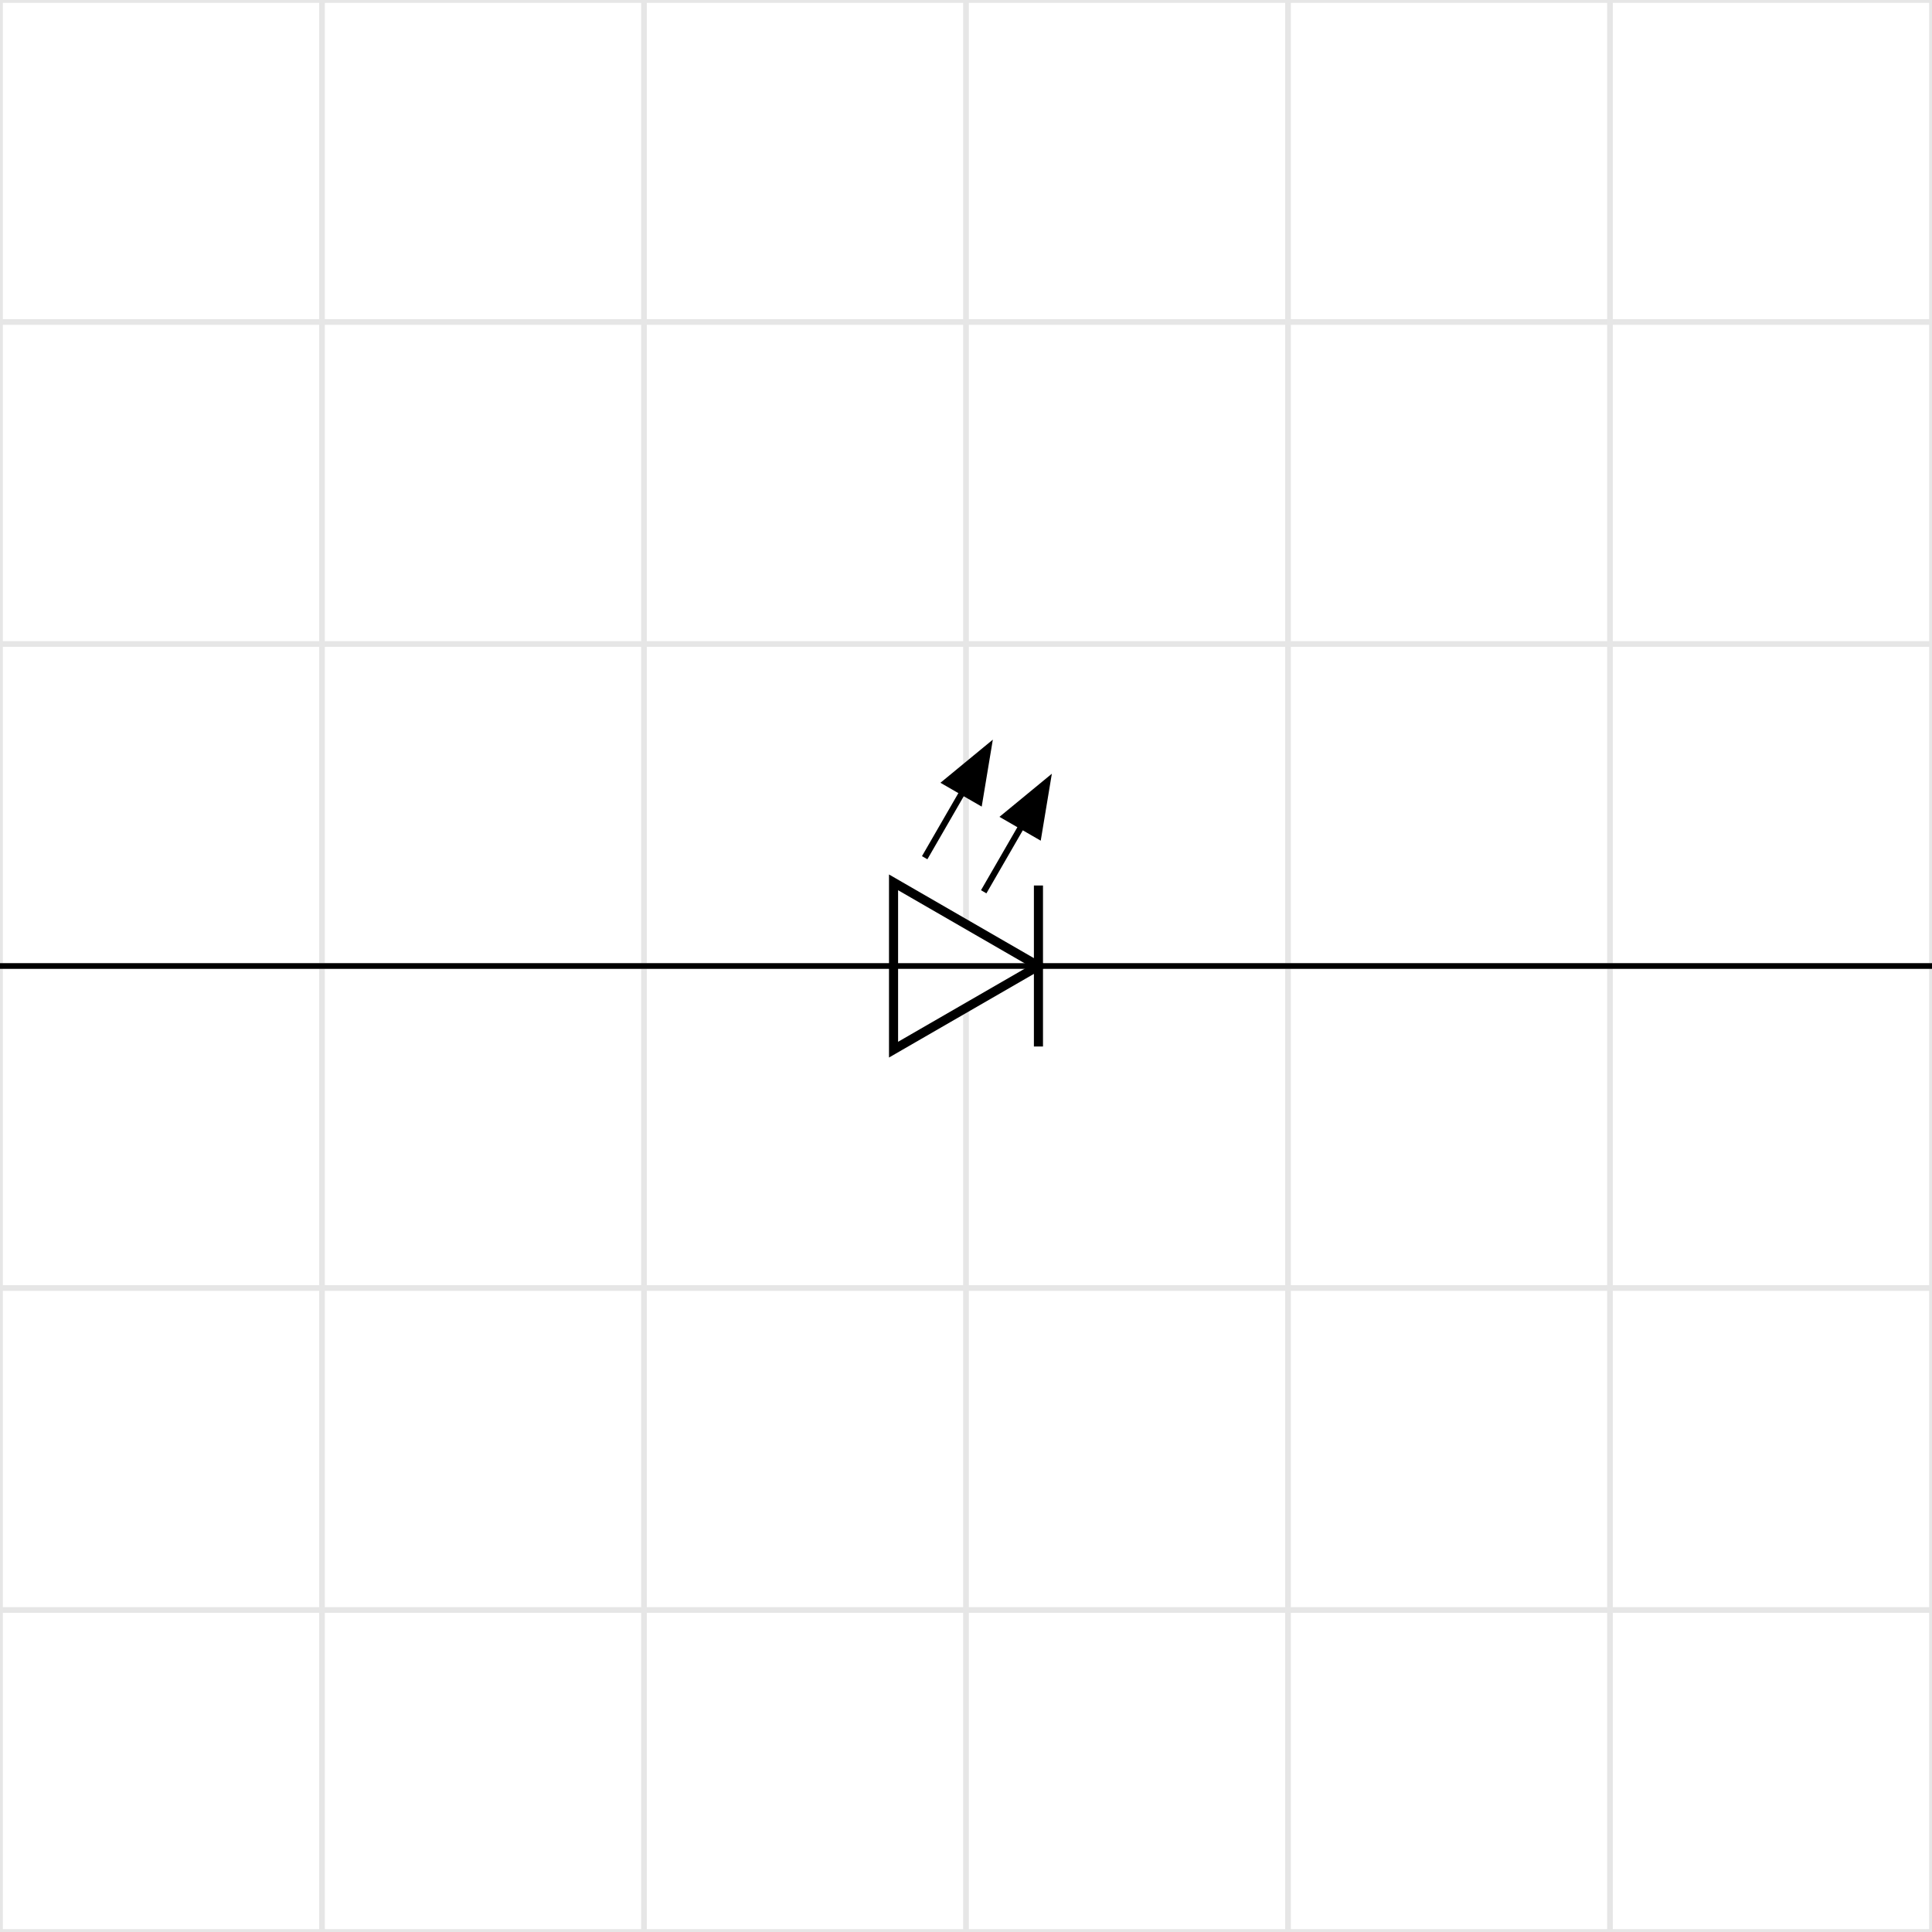
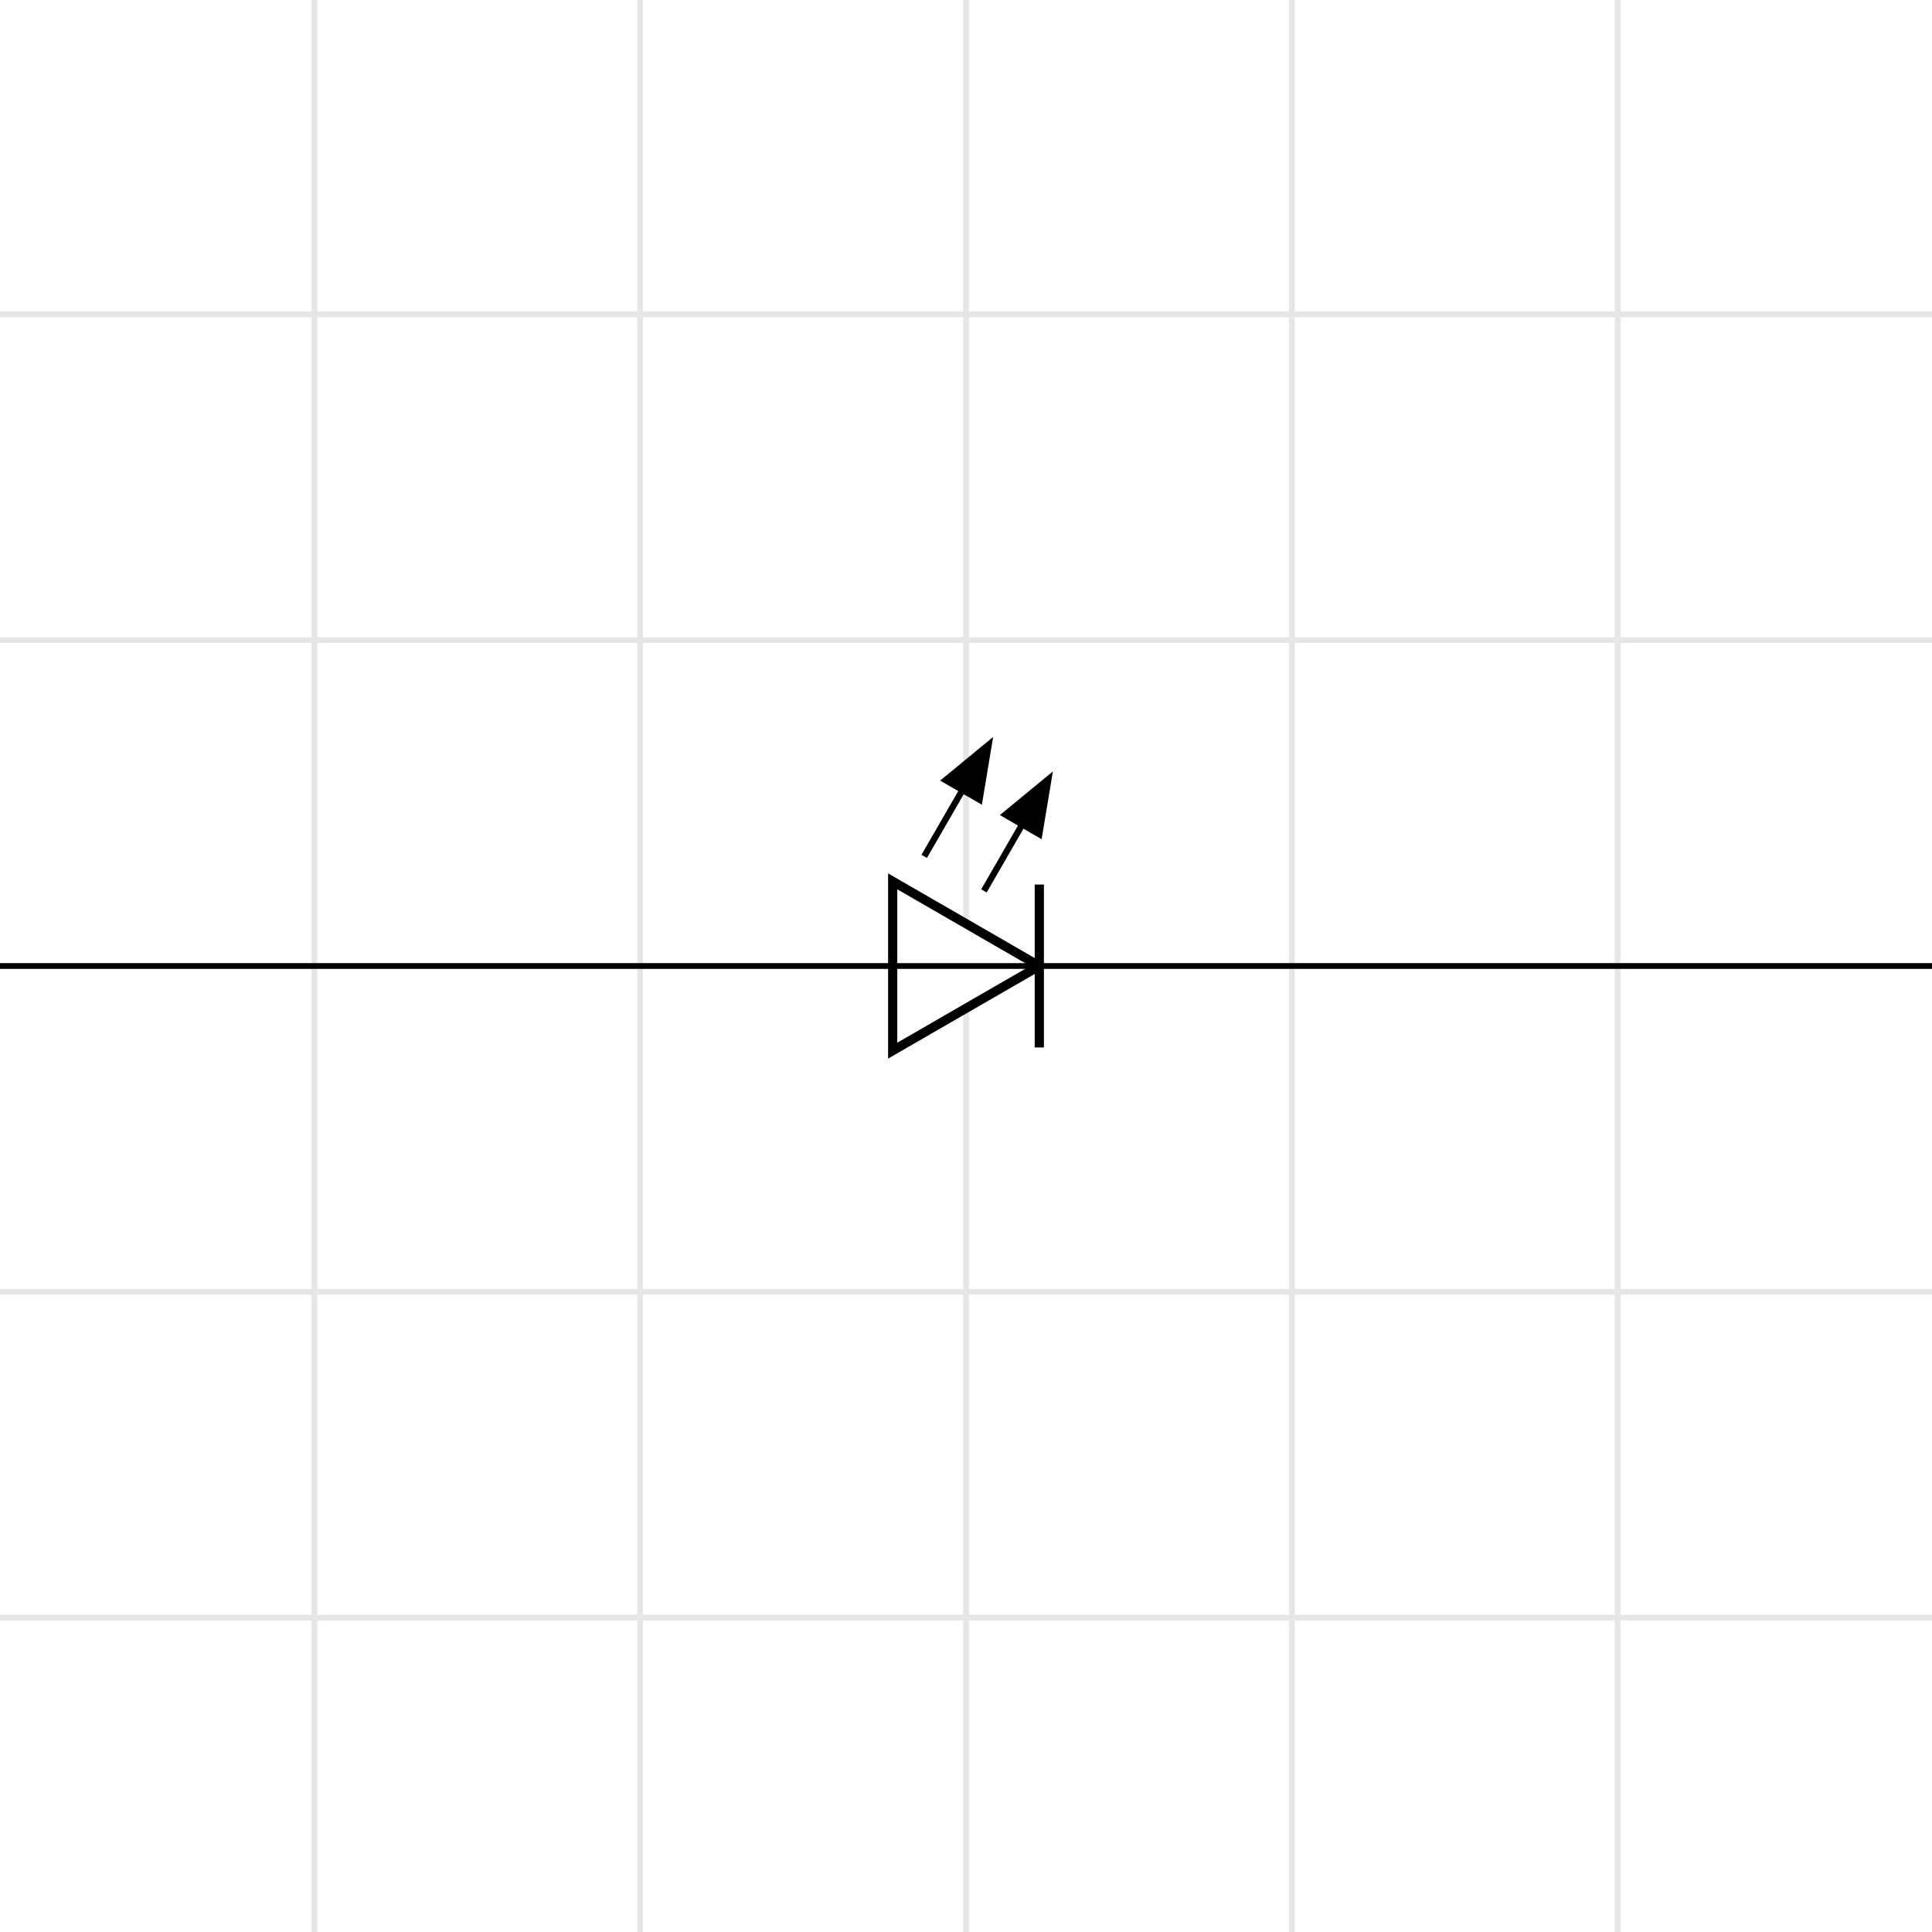
- <svg xmlns="http://www.w3.org/2000/svg" width="226.772" height="226.772" class="typst-doc" viewBox="0 0 170.079 170.079">
-   <path fill="#fff" d="M0 0v170.079h170.079V0Z" class="typst-shape" />
+ <svg xmlns="http://www.w3.org/2000/svg" width="224.105" height="224.105" class="typst-doc" viewBox="0 0 168.079 168.079">
+   <path fill="#fff" d="M0 0v168.079h168.079V0Z" class="typst-shape" />
  <g class="typst-group">
-     <path fill="none" stroke="#e6e6e6" stroke-width=".5" d="M28.346 170.079V0M56.693 170.079V0M85.04 170.079V0M113.386 170.079V0M141.732 170.079V0M0 141.732h170.079M0 113.386h170.079M0 85.04h170.079M0 56.693h170.079M0 28.346h170.079M0 170.079h170.079V0H0z" class="typst-shape" />
-     <path fill="none" stroke="#000" stroke-width=".5" d="M0 85.04h78.661M91.417 85.04h78.662" class="typst-shape" />
-     <path fill="#fff" stroke="#000" stroke-width=".8" d="m91.417 85.04-12.756-7.365v14.729z" class="typst-shape" />
-     <path fill="none" stroke="#000" stroke-width=".5" d="M91.417 85.04H78.661" class="typst-shape" />
-     <path fill="none" stroke="#000" stroke-width=".8" d="M91.417 77.953v14.173" class="typst-shape" />
-     <path fill="none" stroke="#000" stroke-width=".55" d="m81.402 75.506 3.34-5.786" class="typst-shape" />
-     <path stroke="#000" stroke-width=".55" d="m87.01 65.792-.794 4.779-2.946-1.701z" class="typst-shape" />
-     <path fill="none" stroke="#000" stroke-width=".55" d="m86.598 78.506 3.34-5.786" class="typst-shape" />
-     <path stroke="#000" stroke-width=".55" d="m92.206 68.792-.794 4.779-2.946-1.701z" class="typst-shape" />
+     <path fill="none" stroke="#e6e6e6" stroke-width=".5" d="M27.346 169.079V-1M55.693 169.079V-1M84.04 169.079V-1M112.386 169.079V-1M140.732 169.079V-1M-1 140.732h170.079M-1 112.386h170.079M-1 84.04h170.079M-1 55.693h170.079M-1 27.346h170.079M-1 169.079h170.079V-1H-1z" class="typst-shape" />
+     <path fill="none" stroke="#000" stroke-width=".5" d="M-1 84.04h78.661M90.417 84.04h78.662" class="typst-shape" />
+     <path fill="#fff" stroke="#000" stroke-width=".8" d="m90.417 84.04-12.756-7.365v14.729z" class="typst-shape" />
+     <path fill="none" stroke="#000" stroke-width=".5" d="M90.417 84.04H77.661" class="typst-shape" />
+     <path fill="none" stroke="#000" stroke-width=".8" d="M90.417 76.953v14.173" class="typst-shape" />
+     <path fill="none" stroke="#000" stroke-width=".55" d="m80.402 74.506 3.34-5.786" class="typst-shape" />
+     <path stroke="#000" stroke-width=".55" d="m86.01 64.792-.794 4.779-2.946-1.701z" class="typst-shape" />
+     <path fill="none" stroke="#000" stroke-width=".55" d="m85.598 77.506 3.34-5.786" class="typst-shape" />
+     <path stroke="#000" stroke-width=".55" d="m91.206 67.792-.794 4.779-2.946-1.701z" class="typst-shape" />
  </g>
</svg>
